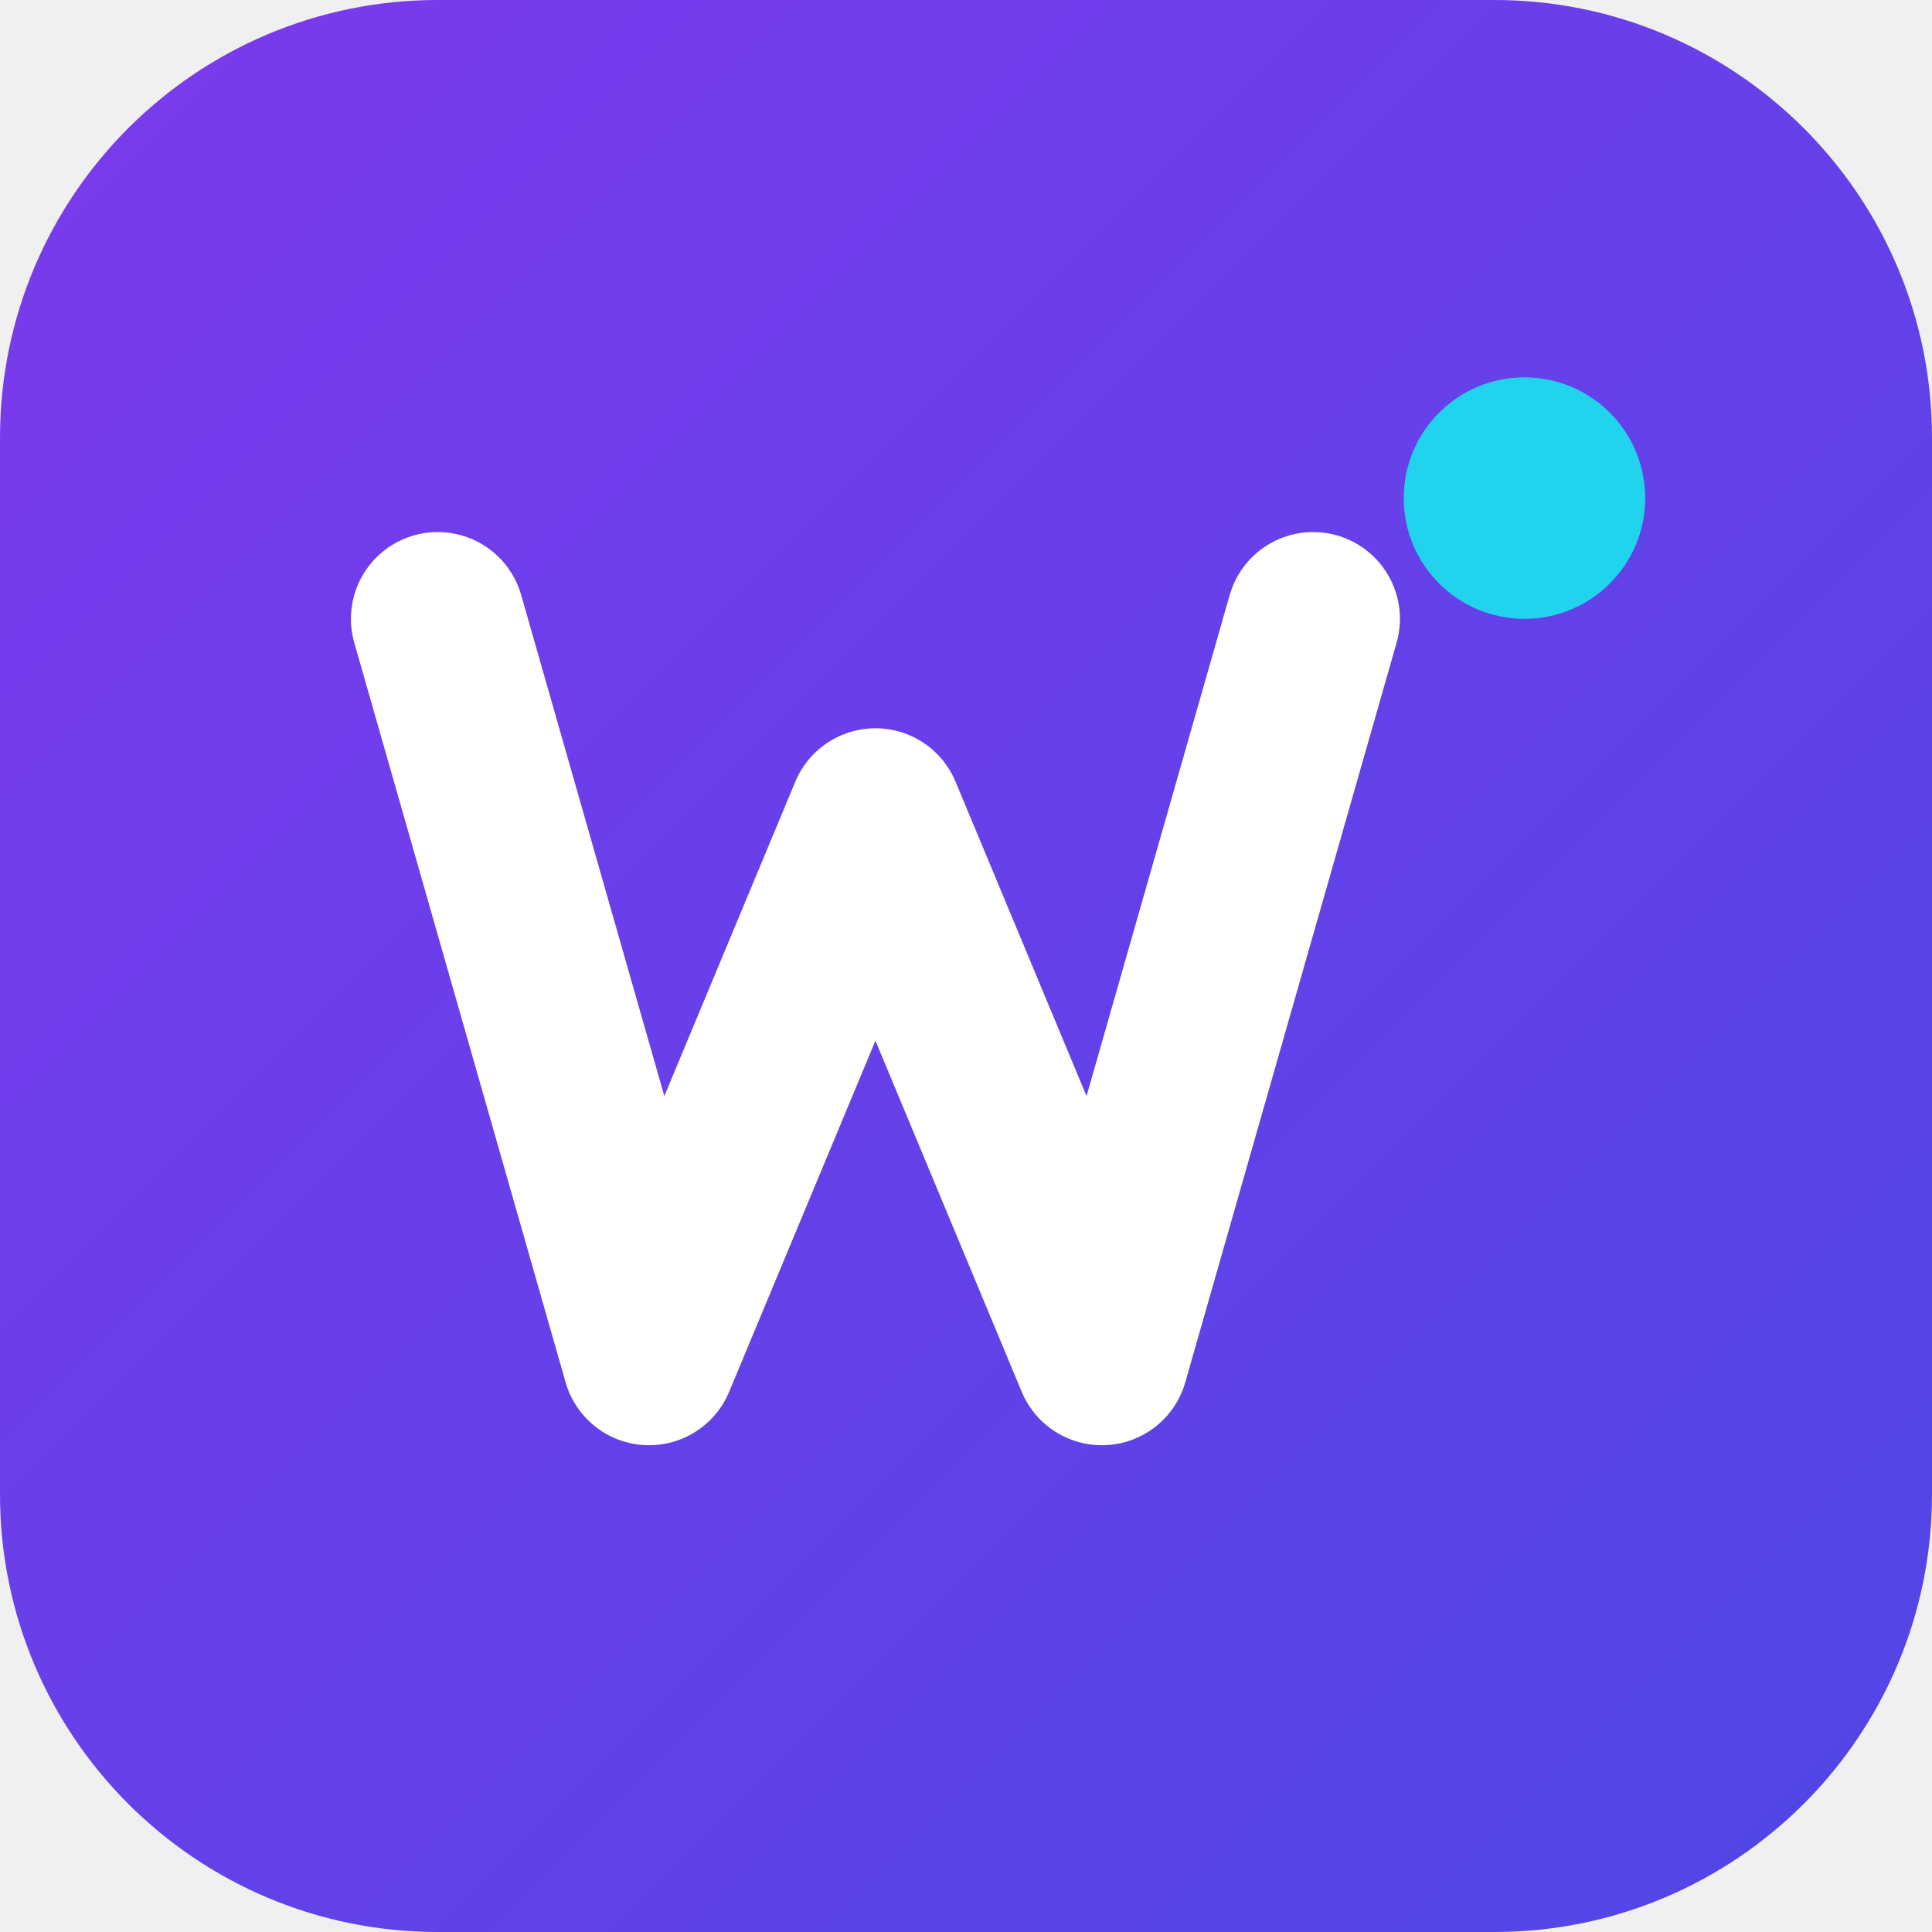
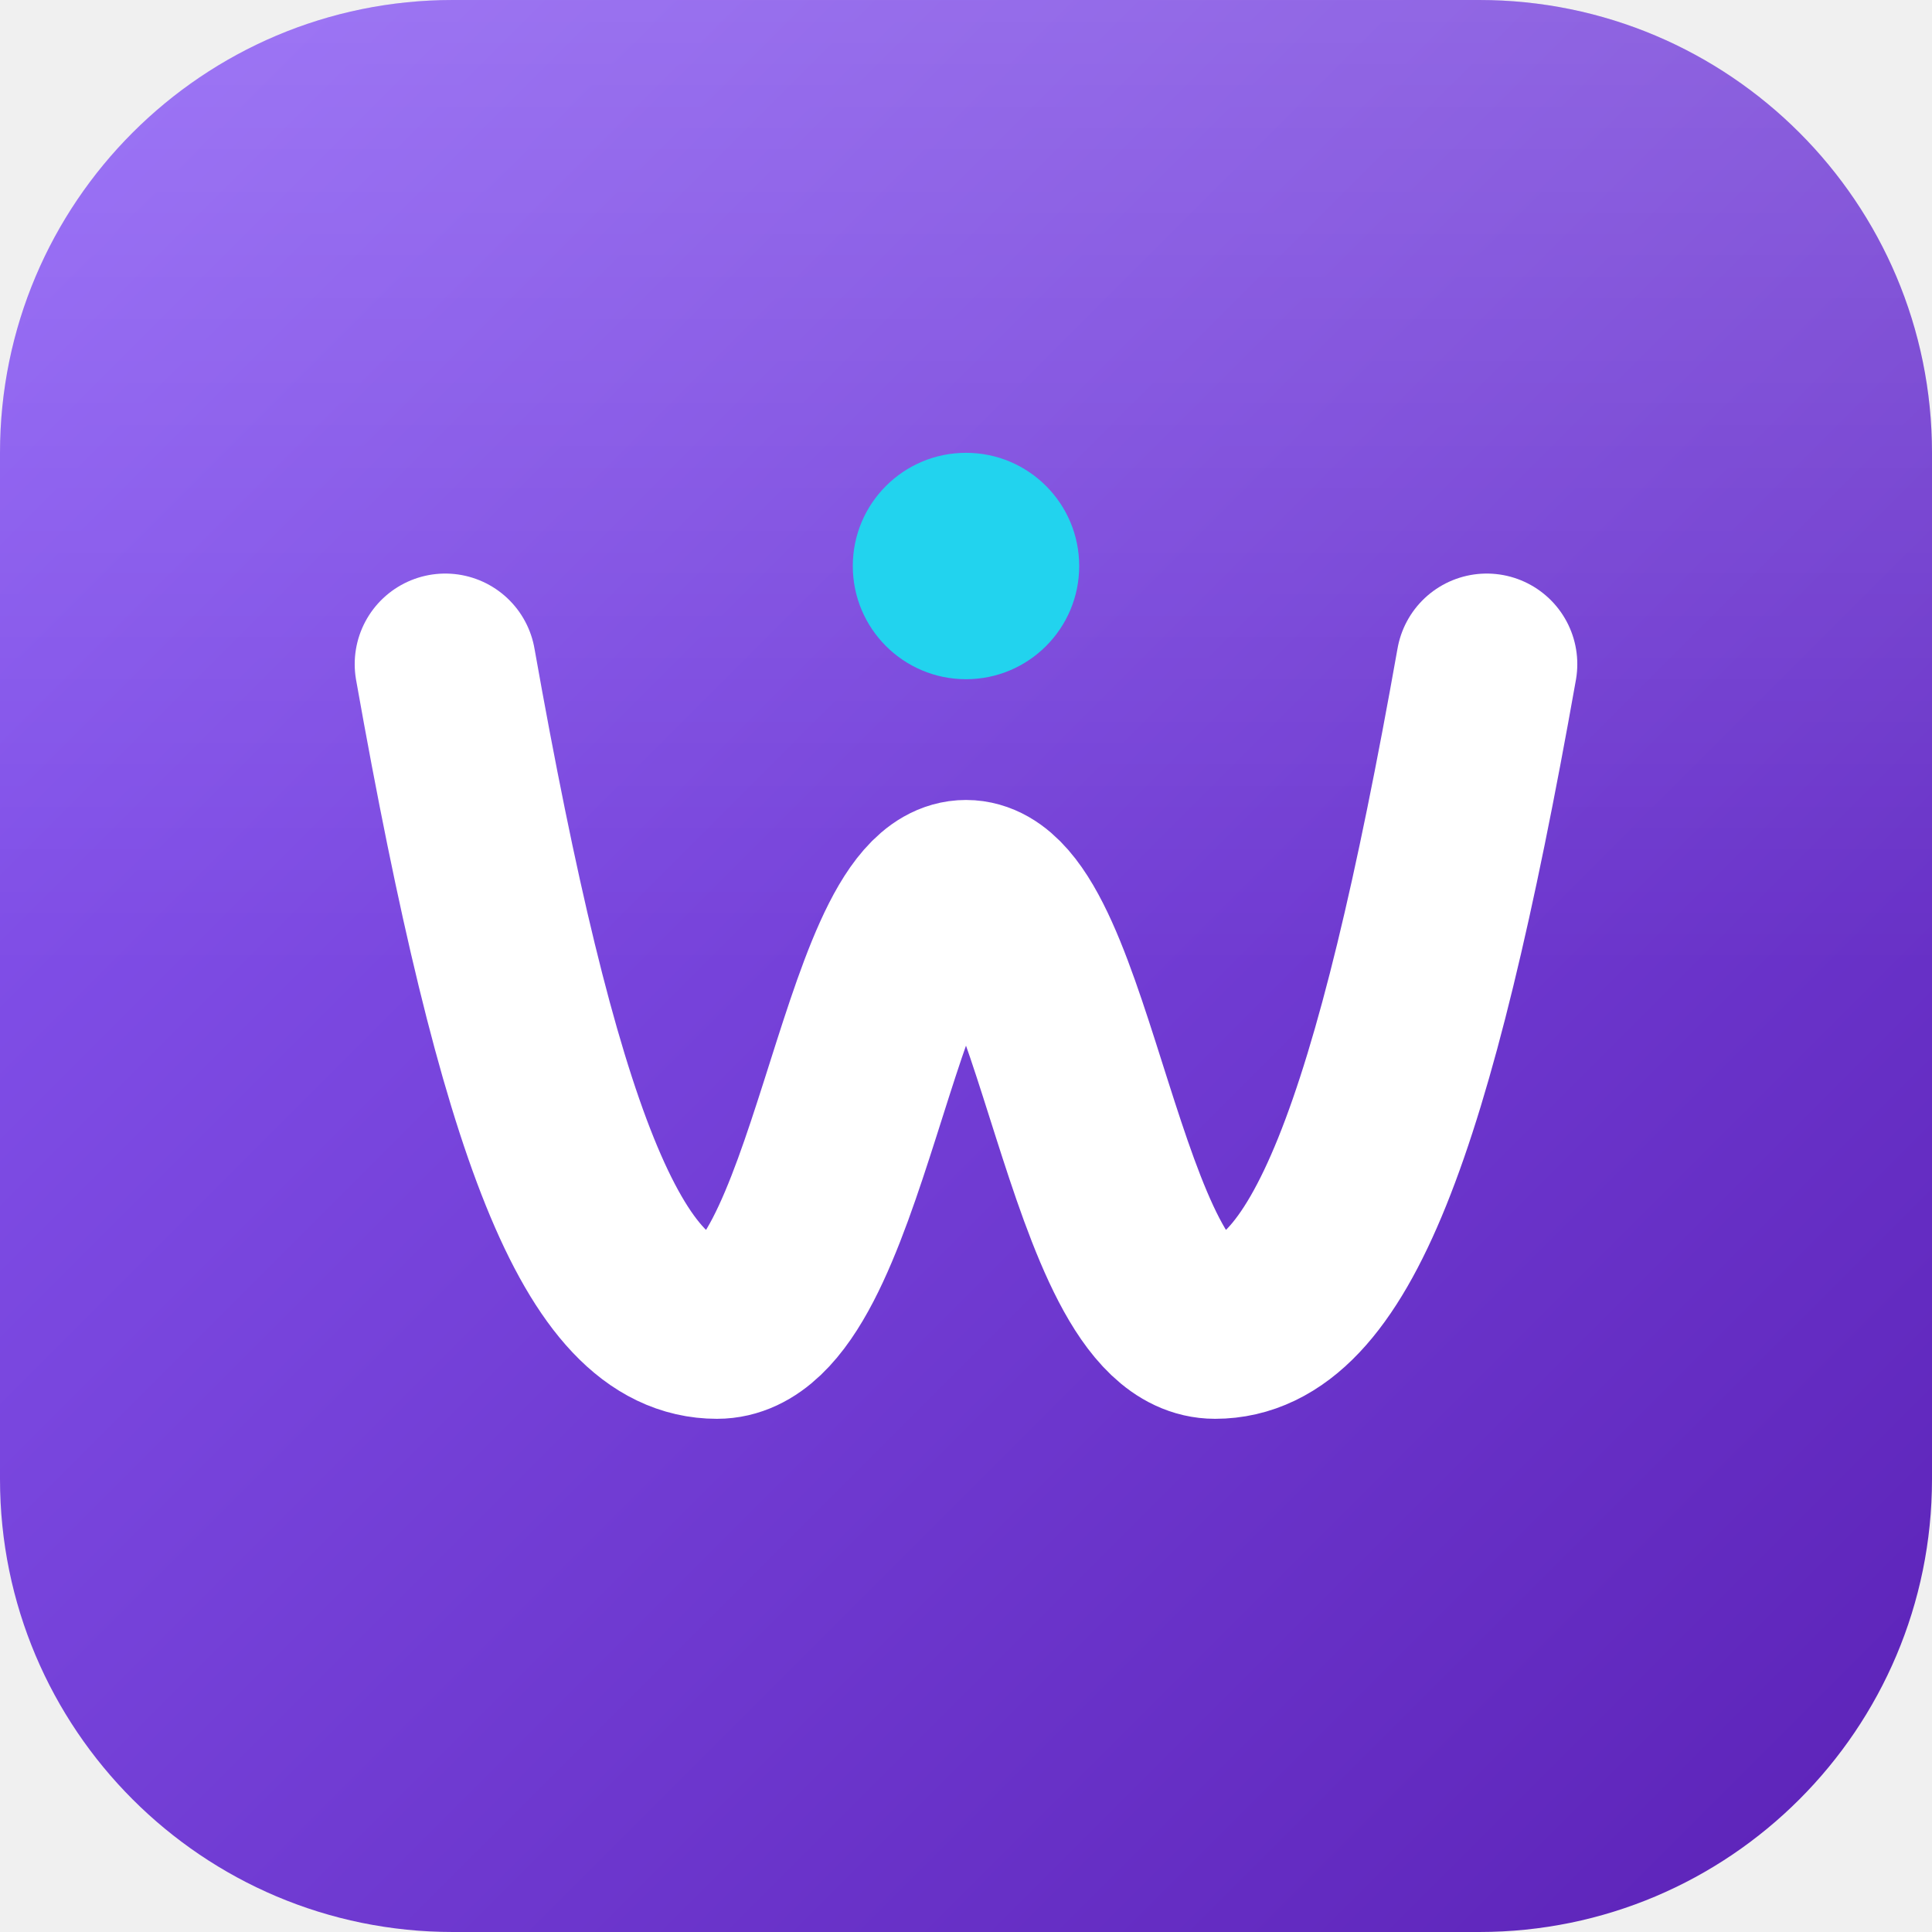
<svg xmlns="http://www.w3.org/2000/svg" viewBox="0 0 512 512">
  <defs>
    <linearGradient id="g" x1="0" y1="0" x2="1" y2="1">
-       <stop offset="0" stop-color="#7C3AED" />
-       <stop offset="1" stop-color="#4F46E5" />
+       <stop offset="0" stop-color="#8B5CF6" />
+       <stop offset="1" stop-color="#5B21B6" />
+     </linearGradient>
+     <linearGradient id="s" x1="0" y1="0" x2="0" y2="1">
+       <stop offset="0" stop-color="#fff" stop-opacity=".18" />
+       <stop offset=".5" stop-color="#fff" stop-opacity="0" />
    </linearGradient>
  </defs>
-   <rect width="512" height="512" rx="116" fill="url(#g)" />
-   <path d="M116 164 L172 360 L232 216 L292 360 L348 164" fill="none" stroke="#FFFFFF" stroke-width="46" stroke-linecap="round" stroke-linejoin="round" />
-   <circle cx="404" cy="132" r="32" fill="#22D3EE" />
+   <rect width="512" height="512" rx="120" fill="url(#g)" />
+   <rect width="512" height="512" rx="120" fill="url(#s)" />
+   <path d="M118 176 C140 300 160 352 190 352 C222 352 230 236 256 236 C282 236 290 352 322 352 C352 352 372 300 394 176" fill="none" stroke="#fff" stroke-width="48" stroke-linecap="round" stroke-linejoin="round" />
+   <circle cx="256" cy="150" r="30" fill="#22D3EE" />
</svg>
